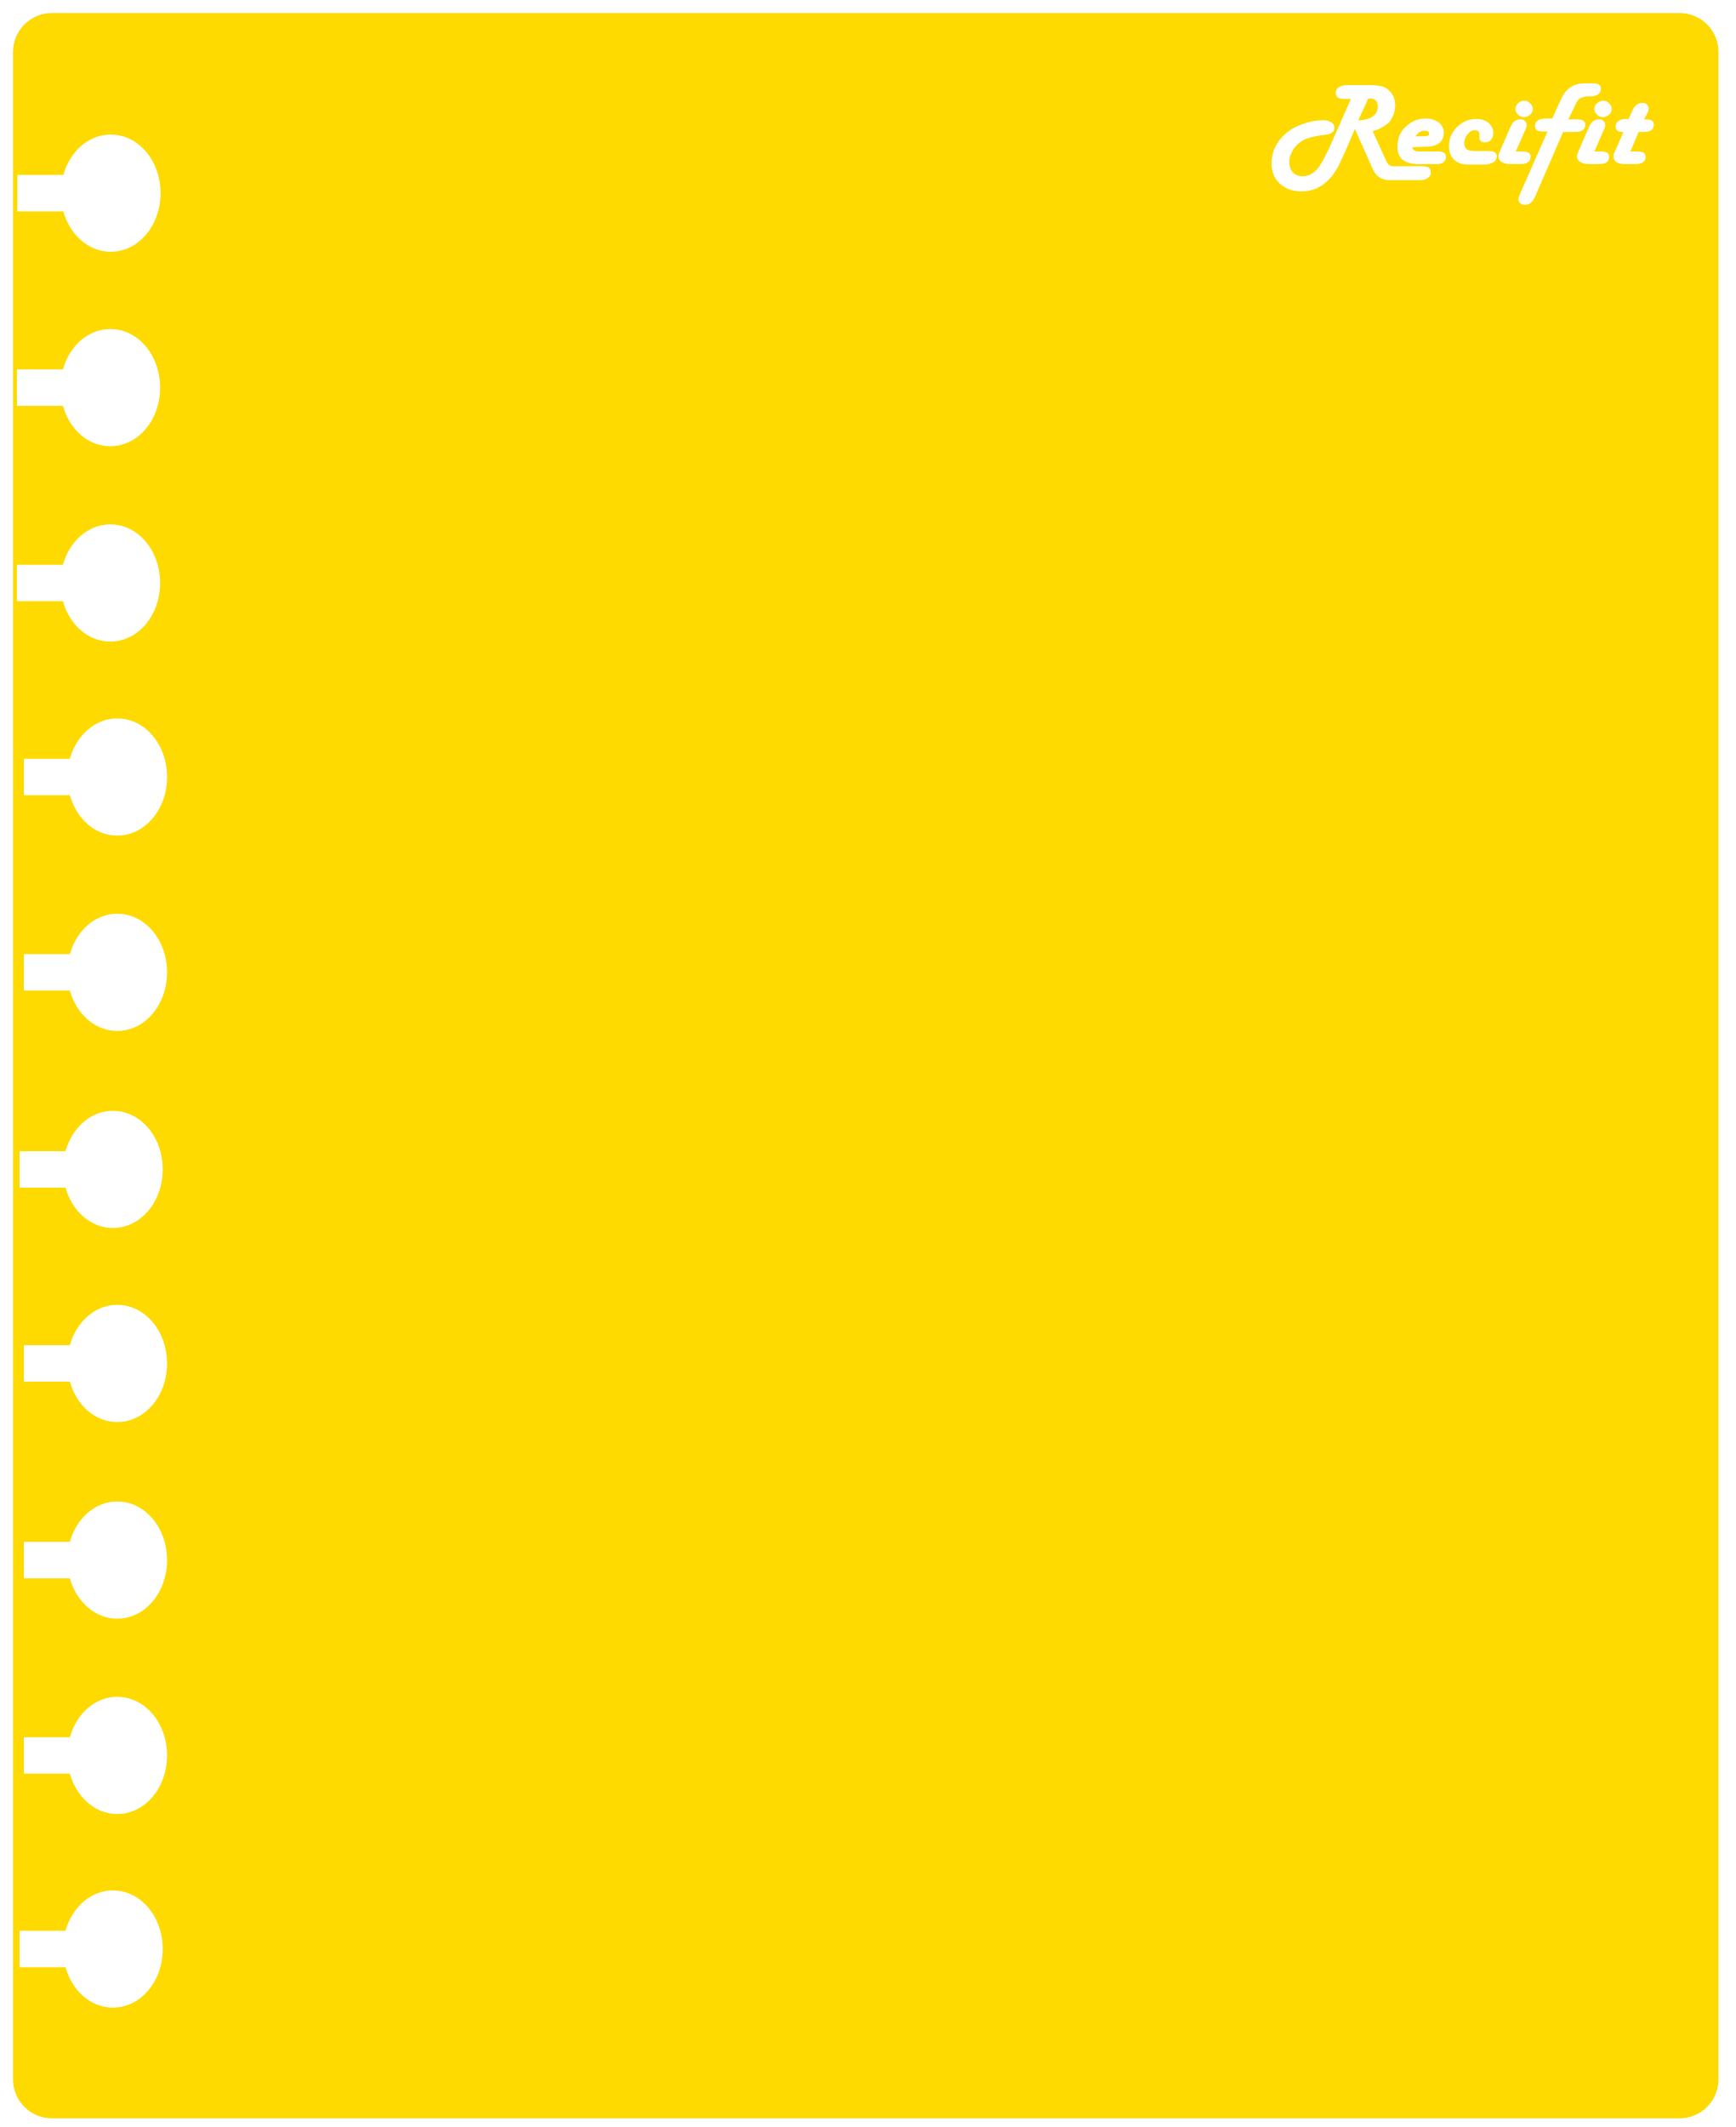
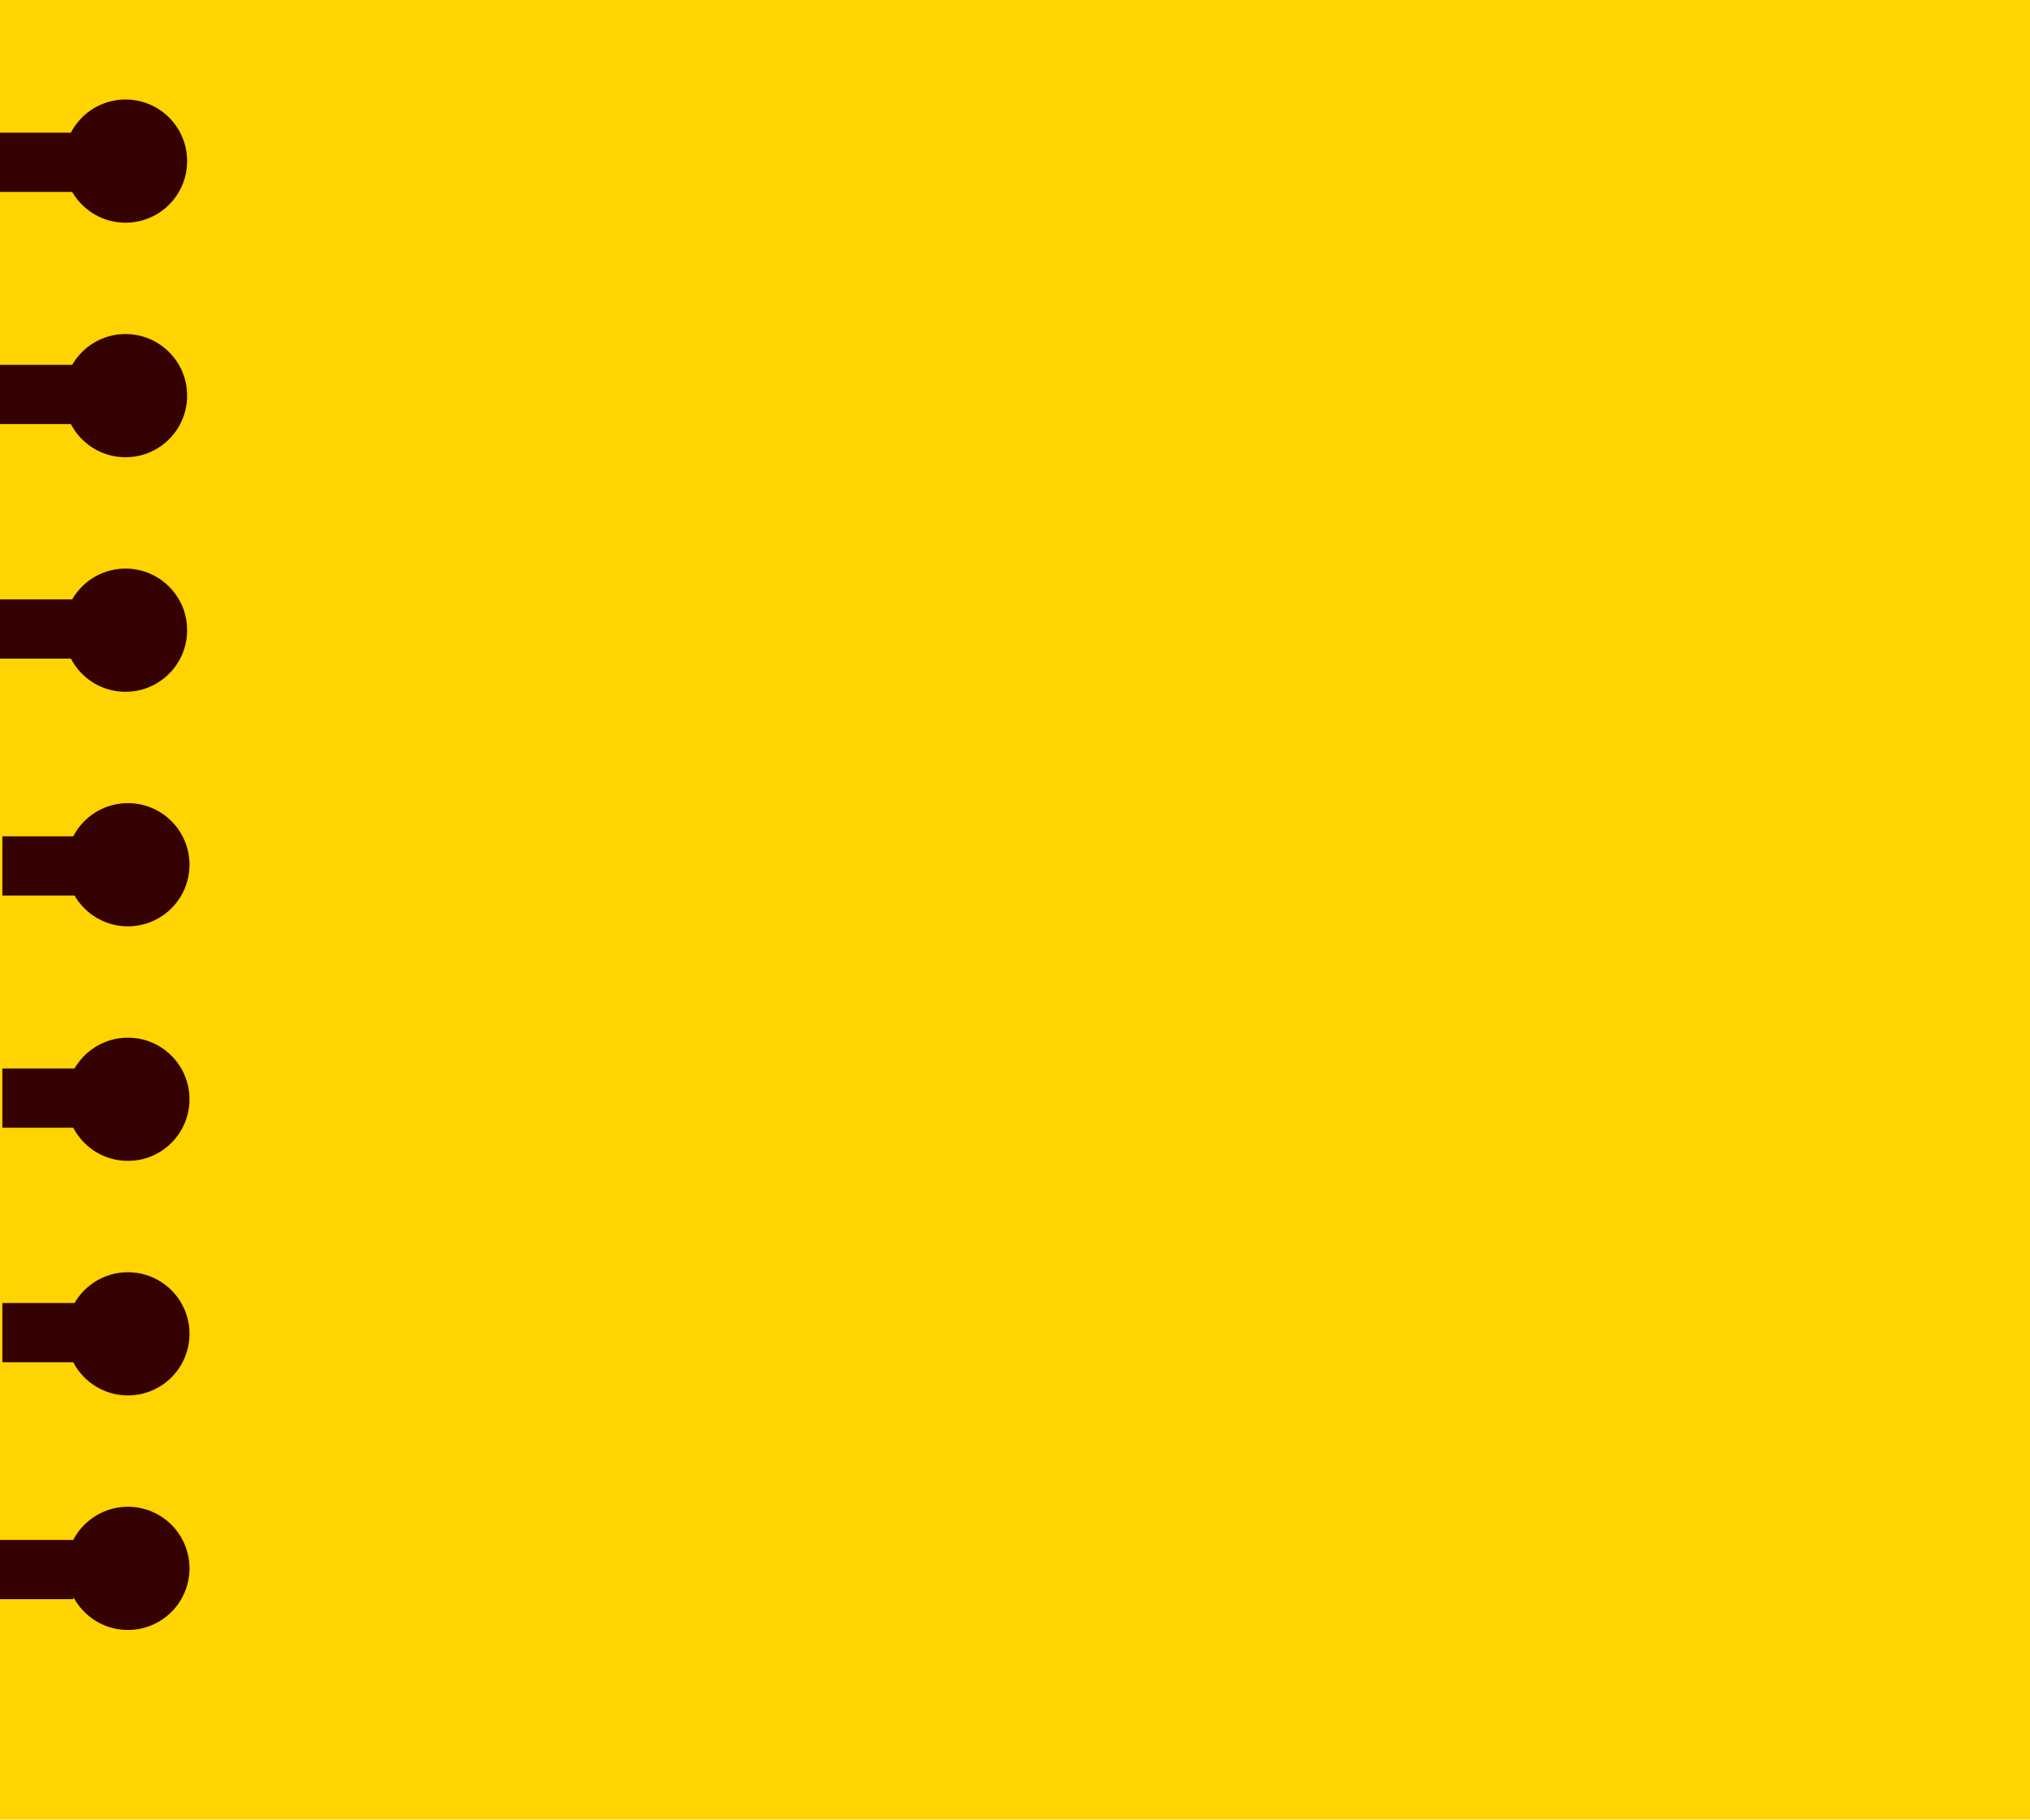
- <svg xmlns="http://www.w3.org/2000/svg" version="1.1" id="레이어_1" x="0px" y="0px" viewBox="0 0 400 490" style="enable-background:new 0 0 400 490;" xml:space="preserve">
+ <svg xmlns="http://www.w3.org/2000/svg" version="1.1" x="0px" y="0px" viewBox="0 0 857 768" style="enable-background:new 0 0 857 768;" xml:space="preserve">
  <style type="text/css">
	.st0{display:none;}
- 	.st1{display:inline;fill:#FACC22;}
- 	.st2{fill:#FFDA00;}
+ 	.st1{display:inline;fill:#FFD400;}
+ 	.st2{fill:#FFD400;}
+ 	.st3{fill:#350000;}
+ 	.st4{fill:none;}
</style>
-   <g class="st0">
-     <path class="st1" d="M386.6,61.1c0,3.5-4.1,6.5-4.9,9.8c-0.8,3.4,1.4,7.7-0.2,10.8c-1.6,3.1-6.7,4.1-9,6.8   c-2.3,2.6-2.4,7.5-5.3,9.6s-7.9,1-11.3,2.5c-3.3,1.4-5.6,5.8-9.2,6.5c-3.5,0.7-7.6-2.2-11.3-2.2s-7.8,3-11.3,2.2   c-3.6-0.8-5.9-5.1-9.2-6.5c-3.3-1.5-8.4-0.4-11.3-2.5s-2.9-6.9-5.3-9.6c-2.3-2.6-7.4-3.7-9-6.8c-1.6-3.1,0.6-7.4-0.2-10.8   c-0.8-3.3-4.9-6.3-4.9-9.8c0-3.5,4.1-6.5,4.9-9.8c0.8-3.4-1.4-7.7,0.2-10.8s6.7-4.1,9-6.8c2.3-2.6,2.4-7.5,5.3-9.6s7.9-1,11.3-2.5   c3.3-1.4,5.6-5.8,9.2-6.5c3.5-0.7,7.6,2.2,11.3,2.2s7.8-3,11.3-2.2c3.6,0.8,5.9,5.1,9.2,6.5c3.3,1.5,8.4,0.4,11.3,2.5   s2.9,6.9,5.3,9.6c2.3,2.6,7.4,3.7,9,6.8s-0.6,7.4,0.2,10.8C382.6,54.6,386.6,57.6,386.6,61.1z" />
+   <g id="레이어_1">
+     <g class="st0">
+       <rect class="st1" width="857" height="768" />
+     </g>
+     <g>
+       <rect y="0" class="st2" width="857" height="768" />
+     </g>
  </g>
-   <g>
-     <path class="st2" d="M329.3,30.8c0-0.5-0.3-0.7-1-0.7c-0.9,0-1.6,0.5-2.1,1.3h1.6C328.8,31.4,329.5,31.2,329.3,30.8z" />
-     <path class="st2" d="M317.5,24.5c0-1.2-0.6-1.8-1.9-1.8h-0.3l-2.3,5h0.4c1.1-0.1,1.9-0.3,2.5-0.6C317,26.5,317.5,25.6,317.5,24.5z" />
-     <path class="st2" d="M387,3H12c-5,0-9,4-9,9v467c0,5,4,9,9,9h375c5,0,9-4,9-9V12C396,7,392,3,387,3z M349.8,23.8   c0.4-0.4,0.8-0.6,1.4-0.6c0.6,0,1,0.2,1.4,0.6c0.4,0.4,0.6,0.8,0.6,1.3s-0.2,1-0.6,1.3c-0.4,0.4-0.9,0.6-1.4,0.6s-1-0.2-1.4-0.6   c-0.4-0.4-0.6-0.8-0.6-1.3S349.5,24.1,349.8,23.8z M4,40.3h10.6c1.5-5.4,5.8-9.3,10.9-9.3C31.9,31,37,37,37,44.5S31.9,58,25.5,58   c-5.1,0-9.4-3.9-10.9-9.3H4V40.3z M3.9,85.1h10.6c1.5-5.4,5.8-9.3,10.9-9.3c6.4,0,11.5,6,11.5,13.5c0,7.5-5.1,13.5-11.5,13.5   c-5.1,0-9.4-3.9-10.9-9.3H3.9V85.1z M3.9,130.1h10.6c1.5-5.4,5.8-9.3,10.9-9.3c6.4,0,11.5,6,11.5,13.5c0,7.5-5.1,13.5-11.5,13.5   c-5.1,0-9.4-3.9-10.9-9.3H3.9V130.1z M4.5,265.2h10.6c1.5-5.4,5.8-9.3,10.9-9.3c6.4,0,11.5,6,11.5,13.5c0,7.5-5.1,13.5-11.5,13.5   c-5.1,0-9.4-3.9-10.9-9.3H4.5V265.2z M26,462.5c-5.1,0-9.4-3.9-10.9-9.3H4.5v-8.4h10.6c1.5-5.4,5.8-9.3,10.9-9.3   c6.4,0,11.5,6,11.5,13.5C37.5,456.5,32.4,462.5,26,462.5z M27,417.9c-5.1,0-9.4-3.9-10.9-9.3H5.5v-8.4h10.6   c1.5-5.4,5.8-9.3,10.9-9.3c6.4,0,11.5,6,11.5,13.5C38.5,411.9,33.4,417.9,27,417.9z M27,372.9c-5.1,0-9.4-3.9-10.9-9.3H5.5v-8.4   h10.6c1.5-5.4,5.8-9.3,10.9-9.3c6.4,0,11.5,6,11.5,13.5C38.5,366.9,33.4,372.9,27,372.9z M27,327.6c-5.1,0-9.4-3.9-10.9-9.3H5.5   v-8.4h10.6c1.5-5.4,5.8-9.3,10.9-9.3c6.4,0,11.5,6,11.5,13.5C38.5,321.6,33.4,327.6,27,327.6z M27,237.5c-5.1,0-9.4-3.9-10.9-9.3   H5.5v-8.4h10.6c1.5-5.4,5.8-9.3,10.9-9.3c6.4,0,11.5,6,11.5,13.5C38.5,231.5,33.4,237.5,27,237.5z M27,192.5   c-5.1,0-9.4-3.9-10.9-9.3H5.5v-8.4h10.6c1.5-5.4,5.8-9.3,10.9-9.3c6.4,0,11.5,6,11.5,13.5C38.5,186.5,33.4,192.5,27,192.5z M329,41   c-0.5,0.4-1.1,0.5-2,0.5h-6.7c-1.9,0-3.1-0.8-3.9-2.4l-4.2-9.4l-1.9,4.5c-1,2.1-1.6,3.6-2,4.3c-0.4,0.7-0.9,1.4-1.4,2.1   c-1.9,2.3-4.2,3.5-7,3.5c-2,0-3.7-0.6-5-1.8c-1.3-1.2-1.9-2.8-1.9-4.7c0-2.5,1-4.7,3-6.6c1.1-1,2.4-1.8,4.1-2.4   c1.6-0.6,3.2-0.9,4.8-0.9c0.8,0,1.4,0.2,1.9,0.5s0.7,0.7,0.7,1.2c0,0.6-0.3,1-0.8,1.3c-0.3,0.2-0.9,0.3-1.7,0.4   c-1.9,0.2-3.5,0.6-4.7,1.2c-1,0.6-1.8,1.3-2.3,2.2c-0.6,0.9-0.9,1.8-0.9,2.8s0.3,1.8,0.8,2.4c0.6,0.6,1.3,0.9,2.3,0.9   c1.2,0,2.2-0.5,3.1-1.4c0.9-0.9,1.8-2.6,2.9-4.9l5.1-11.5h-1.5c-1.3,0-2-0.4-2-1.3c0-0.6,0.2-1.1,0.7-1.4c0.5-0.3,1.1-0.5,2-0.5   h4.8c1.3,0,2.2,0.1,2.8,0.2c0.6,0.1,1.2,0.4,1.7,0.8c1.1,0.9,1.7,2.1,1.7,3.7c0,1.4-0.5,2.7-1.4,3.9c-1.1,0.9-2.3,1.7-3.8,2   l3.1,6.8c0.4,0.9,0.9,1.3,1.6,1.3h0.6h6.1c1.3,0,2,0.4,2,1.3C329.8,40.2,329.5,40.7,329,41z M332.6,37.4c-0.4,0.3-1,0.4-1.8,0.4   h-4.1c-1.5,0-2.7-0.4-3.5-1c-0.8-0.7-1.2-1.7-1.2-3.1c0-1.7,0.6-3.3,1.9-4.5s2.8-1.9,4.5-1.9c1.3,0,2.3,0.3,3.1,0.9   c0.8,0.6,1.2,1.4,1.2,2.4c0,1.2-0.5,2.1-1.6,2.7c-0.6,0.3-1.5,0.5-2.6,0.5l-3,0.1c0,0.7,0.6,1,1.6,1h4.3c1.2,0,1.8,0.4,1.8,1.2   C333.2,36.7,333,37.1,332.6,37.4z M344.3,37.3c-0.7,0.4-1.3,0.6-2.1,0.6H338c-1.2,0-2.2-0.4-3-1.2s-1.1-1.8-1.1-3.1   c0-1.7,0.6-3.1,1.9-4.4c1.3-1.2,2.7-1.8,4.4-1.8c1.1,0,2.1,0.3,2.8,0.9c0.7,0.6,1.1,1.4,1.1,2.3c0,0.7-0.2,1.2-0.5,1.6   c-0.3,0.4-0.8,0.6-1.4,0.6c-0.9,0-1.3-0.4-1.3-1.2c0-0.1,0-0.2,0-0.3c0-0.1,0-0.2,0-0.3c0-0.6-0.3-1-1-1s-1.2,0.3-1.7,0.9   c-0.5,0.6-0.8,1.3-0.8,2.1c0,0.6,0.2,1.1,0.6,1.4c0.4,0.3,1.1,0.4,2.2,0.4h2.8c1.3,0,1.9,0.4,1.9,1.2   C344.9,36.5,344.7,37,344.3,37.3z M346,37.3c-0.5-0.3-0.7-0.8-0.7-1.3c0-0.3,0.1-0.7,0.3-1.1l2.4-5.5l0.2-0.4   c0.4-1,1.2-1.5,2.2-1.5c0.4,0,0.8,0.1,1,0.4c0.3,0.2,0.4,0.6,0.4,0.9s-0.1,0.7-0.4,1.3l-2.1,4.8h1.6c1.2,0,1.8,0.4,1.8,1.2   c0,0.6-0.2,1-0.6,1.3c-0.4,0.3-1,0.4-1.8,0.4H348C347.2,37.8,346.5,37.6,346,37.3z M360.2,30.4l-6.5,15c-0.6,1.2-1.3,1.8-2.3,1.8   c-0.4,0-0.8-0.1-1.1-0.4c-0.3-0.2-0.4-0.6-0.4-0.9c0-0.3,0.1-0.7,0.4-1.3l6.3-14.3h-1c-1.3,0-1.9-0.4-1.9-1.2c0-0.6,0.2-1,0.6-1.3   c0.4-0.3,1-0.5,1.8-0.5h1.6l1.9-4.2c0.6-1.4,1.4-2.4,2.3-3c0.9-0.6,2-0.9,3.5-0.9h1.6c1.3,0,1.9,0.4,1.9,1.2c0,0.6-0.2,1-0.6,1.3   c-0.4,0.3-1,0.5-1.8,0.5h-0.4c-0.8,0-1.5,0.2-1.9,0.4c-0.5,0.3-0.9,0.8-1.2,1.6l-1.6,3.3h2c1.3,0,1.9,0.4,1.9,1.2   c0,0.6-0.2,1-0.6,1.3c-0.4,0.3-1,0.4-1.8,0.4H360.2z M370.2,37.4c-0.4,0.3-1,0.4-1.8,0.4h-2.3c-0.9,0-1.5-0.2-2-0.5   s-0.7-0.8-0.7-1.3c0-0.3,0.1-0.7,0.3-1.1l2.4-5.5l0.2-0.4c0.4-1,1.2-1.5,2.2-1.5c0.4,0,0.8,0.1,1,0.4c0.3,0.2,0.4,0.6,0.4,0.9   s-0.1,0.7-0.4,1.3l-2.1,4.8h1.6c1.2,0,1.8,0.4,1.8,1.2C370.8,36.7,370.6,37.1,370.2,37.4z M370.8,26.4c-0.4,0.3-0.9,0.6-1.4,0.6   s-1-0.2-1.4-0.6c-0.4-0.4-0.6-0.8-0.6-1.3s0.2-1,0.6-1.3c0.4-0.3,0.8-0.6,1.4-0.6c0.6,0,1,0.2,1.4,0.6c0.4,0.4,0.6,0.8,0.6,1.3   S371.2,26.1,370.8,26.4z M380.5,30c-0.4,0.3-1,0.4-1.8,0.4h-1.1l-1.9,4.5h1.6c1.3,0,1.9,0.4,1.9,1.2c0,0.6-0.2,1-0.6,1.3   c-0.4,0.3-1,0.4-1.8,0.4h-2.6c-0.7,0-1.3-0.2-1.8-0.5c-0.4-0.3-0.6-0.8-0.6-1.3c0-0.3,0.1-0.7,0.3-1.1l0.3-0.6l1.7-3.9h-0.2   c-1.1,0-1.6-0.4-1.6-1.2c0-0.6,0.2-1,0.6-1.3c0.4-0.3,1-0.5,1.8-0.5h0.6l0.8-1.8l0.2-0.4c0.5-1,1.2-1.5,2.2-1.5   c0.4,0,0.7,0.1,1,0.4c0.3,0.2,0.4,0.6,0.4,0.9c0,0.4-0.1,0.8-0.4,1.3l-0.7,1.2h0.4c1.3,0,1.9,0.4,1.9,1.2   C381.1,29.3,380.9,29.7,380.5,30z" />
+   <g id="레이어_2">
+     <rect x="0" y="56" class="st3" width="31" height="25" />
+     <circle class="st3" cx="53" cy="68" r="26" />
+     <circle class="st3" cx="53" cy="167" r="26" />
+     <rect y="154" class="st3" width="31" height="25" />
+     <rect y="253" class="st3" width="31" height="25" />
+     <circle class="st3" cx="53" cy="266" r="26" />
+     <rect x="1" y="353" class="st3" width="31" height="25" />
+     <circle class="st3" cx="54" cy="365" r="26" />
+     <circle class="st3" cx="54" cy="464" r="26" />
+     <rect x="1" y="451" class="st3" width="31" height="25" />
+     <rect x="1" y="550" class="st3" width="31" height="25" />
+     <circle class="st3" cx="54" cy="563" r="26" />
+     <rect y="650" class="st3" width="31" height="25" />
+     <circle class="st3" cx="54" cy="662" r="26" />
+     <g>
+       <rect x="249.6" y="29.1" class="st4" width="371.9" height="144.6" />
+     </g>
+     <g>
+ 	</g>
+     <g>
+ 	</g>
+     <g>
+ 	</g>
+     <g>
+ 	</g>
+     <g>
+ 	</g>
+     <g>
+ 	</g>
+     <g>
+ 	</g>
+     <g>
+ 	</g>
+     <g>
+ 	</g>
+     <g>
+ 	</g>
+     <g>
+ 	</g>
+     <g>
+ 	</g>
+     <g>
+ 	</g>
+     <g>
+ 	</g>
+     <g>
+ 	</g>
  </g>
</svg>
